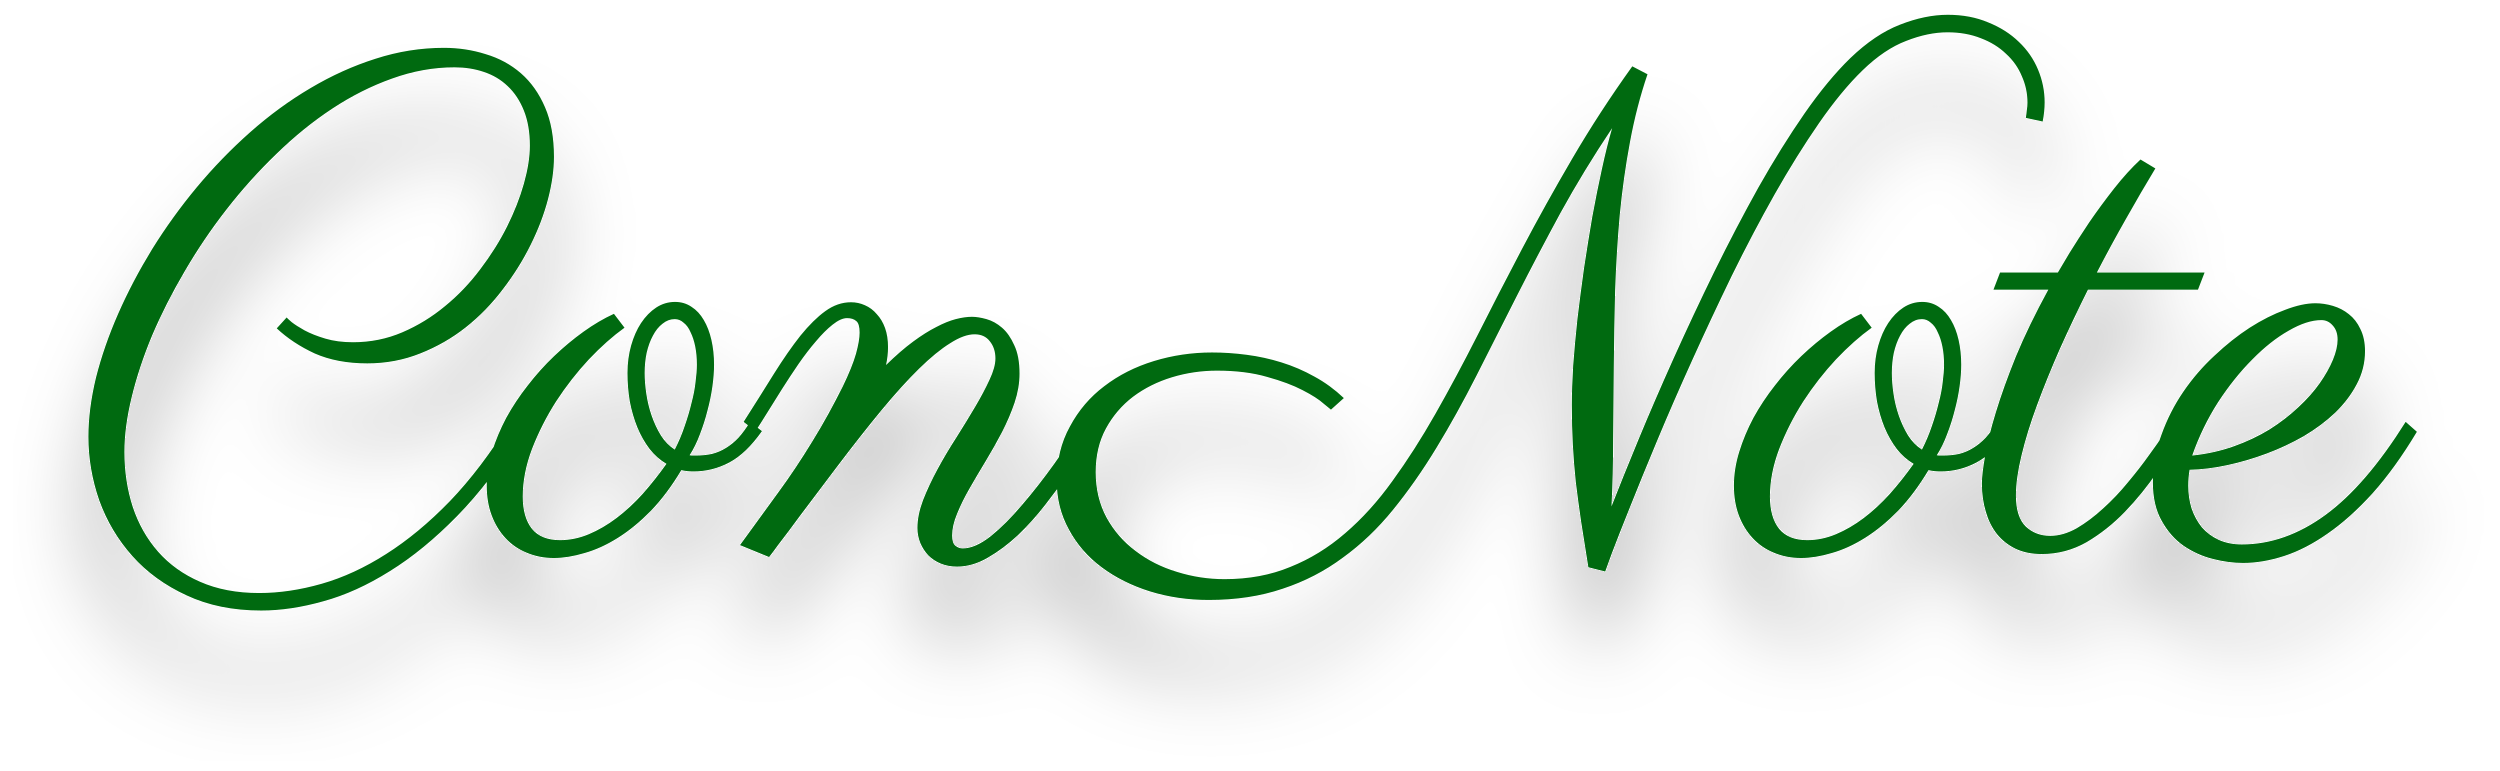
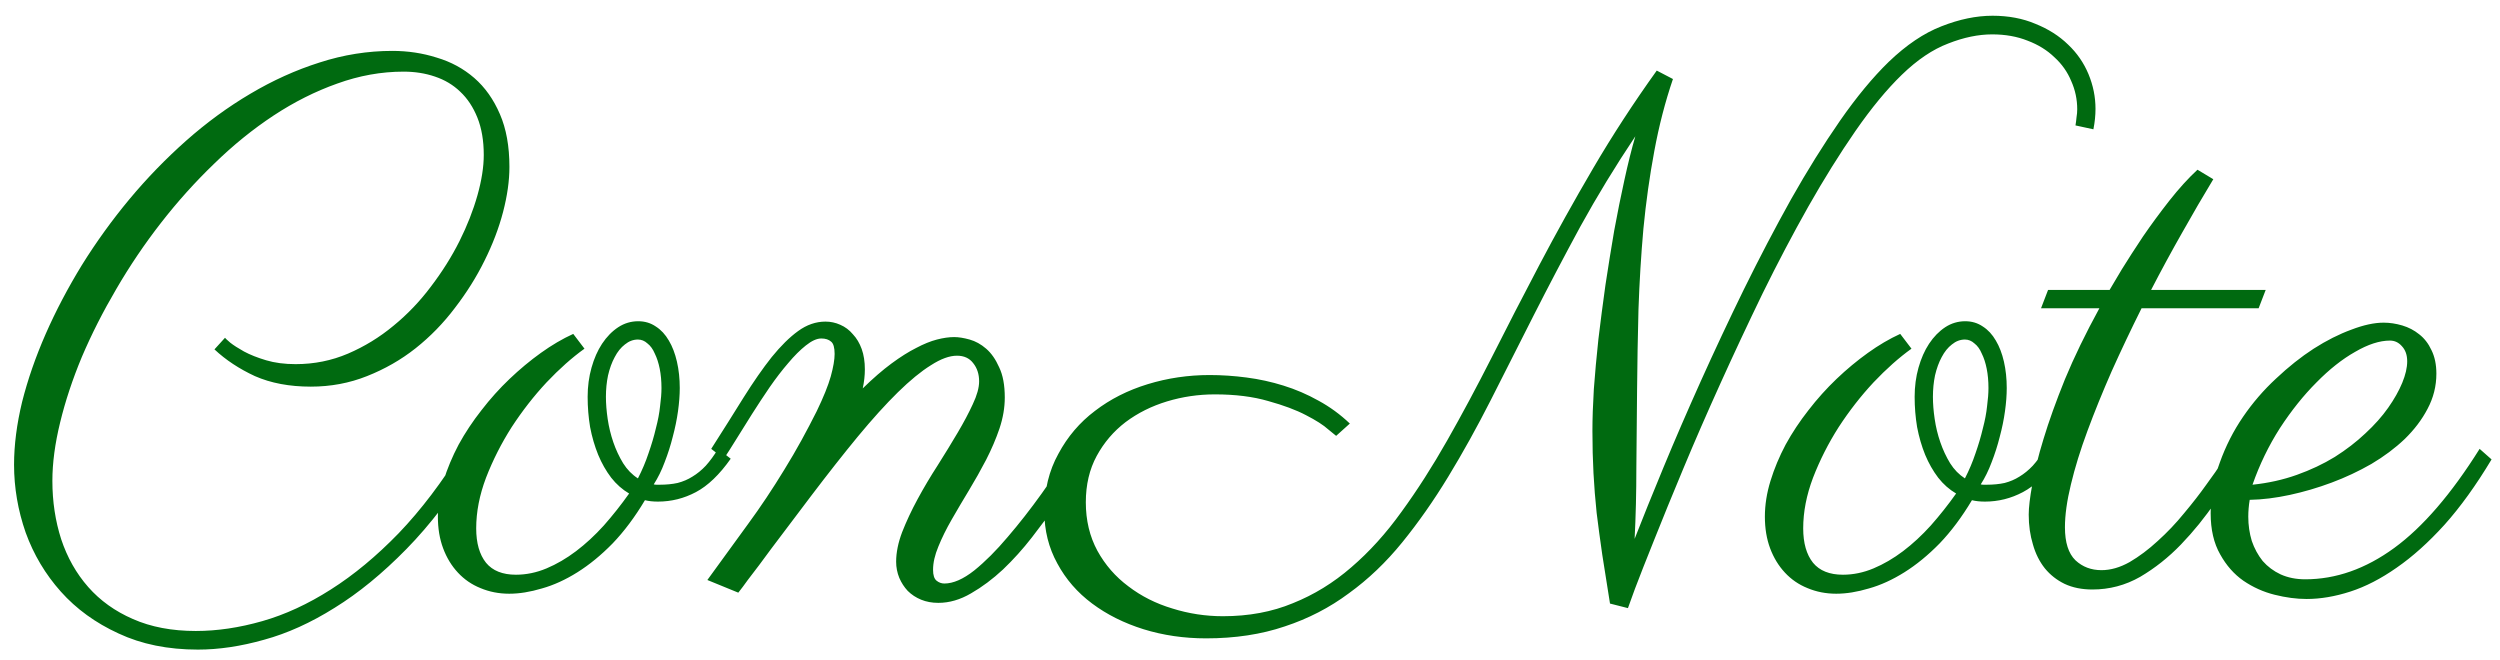
- <svg xmlns="http://www.w3.org/2000/svg" width="133" height="41" viewBox="0 0 133 41" fill="none">
-   <g filter="url(#filter0_d_10_198)">
-     <path d="M15.25 16.889C15.262 16.912 15.35 16.994 15.514 17.135C15.678 17.264 15.906 17.41 16.199 17.574C16.504 17.738 16.873 17.885 17.307 18.014C17.74 18.143 18.232 18.207 18.783 18.207C19.709 18.207 20.582 18.031 21.402 17.68C22.223 17.328 22.979 16.865 23.67 16.291C24.373 15.717 25 15.06 25.551 14.322C26.113 13.584 26.588 12.828 26.975 12.055C27.361 11.281 27.66 10.52 27.871 9.77C28.082 9.02 28.188 8.346 28.188 7.748C28.188 7.033 28.082 6.412 27.871 5.885C27.66 5.357 27.373 4.924 27.01 4.584C26.658 4.244 26.236 3.992 25.744 3.828C25.264 3.664 24.742 3.582 24.18 3.582C23.066 3.582 21.959 3.781 20.857 4.18C19.768 4.566 18.707 5.1 17.676 5.779C16.645 6.459 15.654 7.262 14.705 8.188C13.756 9.102 12.871 10.086 12.051 11.141C11.23 12.195 10.486 13.297 9.818 14.445C9.15 15.582 8.576 16.713 8.096 17.838C7.627 18.963 7.264 20.059 7.006 21.125C6.748 22.18 6.619 23.152 6.619 24.043C6.619 25.074 6.766 26.047 7.059 26.961C7.363 27.875 7.814 28.672 8.412 29.352C9.01 30.031 9.754 30.564 10.645 30.951C11.547 31.35 12.596 31.549 13.791 31.549C14.857 31.549 15.965 31.385 17.113 31.057C18.262 30.729 19.404 30.201 20.541 29.475C21.689 28.748 22.82 27.811 23.934 26.662C25.047 25.502 26.113 24.096 27.133 22.443L27.766 22.936C26.664 24.729 25.516 26.234 24.32 27.453C23.125 28.672 21.93 29.65 20.734 30.389C19.539 31.139 18.361 31.672 17.201 31.988C16.041 32.316 14.94 32.48 13.896 32.48C12.396 32.48 11.072 32.211 9.924 31.672C8.775 31.145 7.814 30.447 7.041 29.58C6.268 28.713 5.682 27.729 5.283 26.627C4.896 25.514 4.703 24.383 4.703 23.234C4.703 22.25 4.838 21.201 5.107 20.088C5.389 18.975 5.781 17.844 6.285 16.695C6.789 15.547 7.393 14.398 8.096 13.25C8.811 12.102 9.602 11.006 10.469 9.963C11.348 8.908 12.297 7.93 13.316 7.027C14.336 6.125 15.402 5.346 16.516 4.689C17.641 4.021 18.795 3.5 19.979 3.125C21.174 2.738 22.387 2.545 23.617 2.545C24.391 2.545 25.129 2.656 25.832 2.879C26.547 3.09 27.174 3.43 27.713 3.898C28.252 4.367 28.68 4.971 28.996 5.709C29.312 6.436 29.471 7.314 29.471 8.346C29.471 9.037 29.365 9.787 29.154 10.596C28.943 11.404 28.633 12.219 28.223 13.039C27.824 13.848 27.332 14.633 26.746 15.395C26.172 16.156 25.516 16.83 24.777 17.416C24.051 17.99 23.242 18.453 22.352 18.805C21.473 19.156 20.535 19.332 19.539 19.332C18.473 19.332 17.541 19.156 16.744 18.805C15.959 18.441 15.285 17.996 14.723 17.469L15.25 16.889ZM36.687 24.219C36.734 24.23 36.781 24.236 36.828 24.236C36.874 24.236 36.927 24.236 36.986 24.236C37.314 24.236 37.613 24.207 37.882 24.148C38.152 24.078 38.398 23.973 38.62 23.832C38.855 23.691 39.078 23.51 39.288 23.287C39.499 23.053 39.705 22.771 39.904 22.443L40.536 22.936C39.974 23.732 39.394 24.289 38.796 24.605C38.199 24.922 37.566 25.08 36.898 25.08C36.652 25.08 36.435 25.057 36.247 25.01C35.743 25.854 35.205 26.574 34.63 27.172C34.056 27.758 33.47 28.238 32.872 28.613C32.275 28.988 31.683 29.258 31.097 29.422C30.511 29.598 29.966 29.686 29.462 29.686C28.947 29.686 28.466 29.592 28.021 29.404C27.587 29.229 27.212 28.971 26.896 28.631C26.579 28.291 26.333 27.887 26.158 27.418C25.982 26.949 25.894 26.422 25.894 25.836C25.894 25.25 25.988 24.652 26.175 24.043C26.363 23.434 26.615 22.83 26.931 22.232C27.259 21.635 27.64 21.061 28.074 20.51C28.507 19.947 28.976 19.426 29.48 18.945C29.984 18.465 30.505 18.031 31.044 17.645C31.583 17.258 32.122 16.941 32.661 16.695L33.224 17.434C32.603 17.879 31.97 18.441 31.326 19.121C30.693 19.801 30.113 20.545 29.585 21.354C29.07 22.162 28.642 23.006 28.302 23.885C27.974 24.752 27.81 25.596 27.81 26.416C27.81 27.154 27.974 27.729 28.302 28.139C28.63 28.537 29.128 28.736 29.796 28.736C30.312 28.736 30.822 28.631 31.326 28.42C31.829 28.209 32.322 27.922 32.802 27.559C33.283 27.195 33.745 26.768 34.191 26.275C34.636 25.771 35.058 25.238 35.456 24.676C35.117 24.477 34.818 24.213 34.56 23.885C34.302 23.545 34.085 23.164 33.91 22.742C33.734 22.309 33.599 21.846 33.505 21.354C33.423 20.861 33.382 20.357 33.382 19.842C33.382 19.326 33.447 18.84 33.575 18.383C33.705 17.926 33.88 17.527 34.103 17.188C34.337 16.836 34.607 16.561 34.911 16.361C35.216 16.162 35.55 16.062 35.913 16.062C36.242 16.062 36.535 16.15 36.792 16.326C37.05 16.49 37.267 16.725 37.443 17.029C37.618 17.322 37.753 17.674 37.847 18.084C37.941 18.494 37.988 18.934 37.988 19.402C37.988 19.754 37.958 20.141 37.9 20.562C37.841 20.984 37.753 21.412 37.636 21.846C37.531 22.268 37.396 22.689 37.232 23.111C37.08 23.521 36.898 23.891 36.687 24.219ZM34.296 19.842C34.296 20.182 34.325 20.551 34.384 20.949C34.443 21.348 34.536 21.734 34.665 22.109C34.794 22.484 34.958 22.836 35.158 23.164C35.357 23.48 35.603 23.732 35.896 23.92C36.107 23.51 36.283 23.094 36.423 22.672C36.575 22.238 36.699 21.822 36.792 21.424C36.898 21.025 36.968 20.656 37.003 20.316C37.05 19.965 37.074 19.66 37.074 19.402C37.074 19.051 37.044 18.729 36.986 18.436C36.927 18.143 36.845 17.891 36.74 17.68C36.646 17.457 36.523 17.287 36.37 17.17C36.23 17.041 36.072 16.977 35.896 16.977C35.661 16.977 35.445 17.059 35.245 17.223C35.046 17.375 34.876 17.586 34.736 17.855C34.595 18.113 34.484 18.418 34.402 18.77C34.331 19.109 34.296 19.467 34.296 19.842ZM54.239 19.877C54.239 20.381 54.151 20.896 53.975 21.424C53.8 21.939 53.577 22.461 53.307 22.988C53.038 23.504 52.751 24.014 52.446 24.518C52.141 25.021 51.854 25.508 51.585 25.977C51.315 26.445 51.093 26.896 50.917 27.33C50.741 27.752 50.653 28.139 50.653 28.49C50.653 28.76 50.712 28.941 50.829 29.035C50.946 29.129 51.075 29.176 51.215 29.176C51.661 29.176 52.159 28.959 52.71 28.525C53.261 28.08 53.817 27.523 54.38 26.855C54.954 26.188 55.522 25.461 56.085 24.676C56.647 23.891 57.157 23.146 57.614 22.443L58.247 22.936C58.153 23.076 57.983 23.357 57.737 23.779C57.491 24.189 57.186 24.664 56.823 25.203C56.46 25.73 56.05 26.287 55.593 26.873C55.147 27.447 54.667 27.98 54.151 28.473C53.636 28.953 53.102 29.352 52.551 29.668C52.012 29.984 51.468 30.143 50.917 30.143C50.6 30.143 50.313 30.09 50.055 29.984C49.798 29.879 49.575 29.732 49.387 29.545C49.212 29.357 49.071 29.141 48.965 28.895C48.86 28.637 48.807 28.367 48.807 28.086C48.807 27.629 48.907 27.137 49.106 26.609C49.317 26.07 49.575 25.52 49.88 24.957C50.184 24.395 50.518 23.832 50.882 23.27C51.245 22.695 51.579 22.15 51.883 21.635C52.188 21.119 52.44 20.645 52.639 20.211C52.85 19.766 52.956 19.385 52.956 19.068C52.956 18.705 52.856 18.4 52.657 18.154C52.469 17.908 52.2 17.785 51.848 17.785C51.473 17.785 51.04 17.943 50.548 18.26C50.055 18.564 49.505 19.016 48.895 19.613C48.286 20.211 47.618 20.949 46.891 21.828C46.176 22.695 45.397 23.686 44.553 24.799C44.073 25.443 43.604 26.064 43.147 26.662C42.948 26.92 42.749 27.184 42.55 27.453C42.35 27.723 42.151 27.992 41.952 28.262C41.753 28.52 41.565 28.766 41.389 29C41.214 29.246 41.055 29.457 40.915 29.633L39.368 29L41.425 26.17C41.718 25.771 42.016 25.344 42.321 24.887C42.626 24.43 42.925 23.961 43.218 23.48C43.522 22.988 43.809 22.496 44.079 22.004C44.348 21.512 44.6 21.031 44.835 20.562C45.175 19.859 45.409 19.279 45.538 18.822C45.667 18.354 45.731 17.979 45.731 17.697C45.731 17.381 45.673 17.176 45.555 17.082C45.438 16.977 45.274 16.924 45.063 16.924C44.84 16.924 44.583 17.041 44.29 17.275C44.008 17.498 43.715 17.791 43.411 18.154C43.106 18.506 42.796 18.91 42.479 19.367C42.175 19.812 41.882 20.258 41.6 20.703C41.319 21.148 41.055 21.57 40.809 21.969C40.563 22.367 40.358 22.689 40.194 22.936L39.561 22.443C40.159 21.506 40.698 20.65 41.178 19.877C41.671 19.092 42.139 18.418 42.585 17.855C43.042 17.293 43.481 16.859 43.903 16.555C44.337 16.238 44.794 16.08 45.274 16.08C45.532 16.08 45.778 16.133 46.012 16.238C46.258 16.344 46.469 16.502 46.645 16.713C46.833 16.912 46.979 17.158 47.085 17.451C47.19 17.744 47.243 18.084 47.243 18.471C47.243 18.775 47.208 19.092 47.137 19.42C47.653 18.916 48.133 18.5 48.579 18.172C49.024 17.844 49.434 17.586 49.809 17.398C50.184 17.199 50.53 17.059 50.846 16.977C51.163 16.895 51.45 16.854 51.708 16.854C51.93 16.854 52.188 16.895 52.481 16.977C52.774 17.059 53.05 17.211 53.307 17.434C53.565 17.656 53.782 17.967 53.958 18.365C54.145 18.752 54.239 19.256 54.239 19.877ZM107.774 6.271C107.797 6.131 107.815 5.996 107.826 5.867C107.85 5.727 107.861 5.592 107.861 5.463C107.861 4.971 107.762 4.502 107.563 4.057C107.375 3.6 107.094 3.201 106.719 2.861C106.356 2.51 105.91 2.234 105.383 2.035C104.856 1.824 104.264 1.719 103.607 1.719C102.916 1.719 102.184 1.871 101.41 2.176C100.637 2.469 99.863 2.99 99.09 3.74C98.34 4.467 97.567 5.404 96.77 6.553C95.984 7.689 95.199 8.949 94.414 10.332C93.641 11.703 92.879 13.15 92.129 14.674C91.391 16.197 90.688 17.697 90.02 19.174C89.352 20.65 88.736 22.062 88.174 23.41C87.611 24.758 87.125 25.947 86.715 26.979C86.305 27.998 85.983 28.818 85.748 29.439C85.525 30.061 85.408 30.383 85.397 30.406L84.5 30.178C84.359 29.275 84.231 28.461 84.113 27.734C84.008 27.008 83.914 26.311 83.832 25.643C83.762 24.975 83.709 24.312 83.674 23.656C83.639 23 83.621 22.297 83.621 21.547C83.621 20.938 83.645 20.24 83.692 19.455C83.75 18.67 83.826 17.838 83.92 16.959C84.025 16.08 84.143 15.178 84.272 14.252C84.412 13.326 84.559 12.418 84.711 11.527C84.875 10.637 85.045 9.793 85.221 8.996C85.397 8.188 85.578 7.461 85.766 6.816C84.77 8.305 83.856 9.805 83.023 11.316C82.203 12.828 81.424 14.31 80.686 15.764C79.947 17.217 79.233 18.629 78.541 20C77.85 21.359 77.141 22.637 76.414 23.832C75.688 25.027 74.92 26.123 74.111 27.119C73.303 28.115 72.412 28.965 71.439 29.668C70.479 30.383 69.412 30.934 68.24 31.32C67.068 31.719 65.756 31.918 64.303 31.918C63.201 31.918 62.158 31.766 61.174 31.461C60.201 31.156 59.346 30.729 58.608 30.178C57.869 29.627 57.289 28.959 56.867 28.174C56.434 27.389 56.217 26.521 56.217 25.572C56.217 24.494 56.451 23.533 56.92 22.689C57.377 21.834 57.986 21.119 58.748 20.545C59.51 19.959 60.389 19.514 61.385 19.209C62.381 18.904 63.412 18.752 64.479 18.752C65.088 18.752 65.703 18.793 66.324 18.875C66.957 18.957 67.572 19.092 68.17 19.279C68.779 19.467 69.365 19.719 69.928 20.035C70.49 20.34 71.012 20.721 71.492 21.178L70.807 21.793C70.807 21.793 70.678 21.688 70.42 21.477C70.174 21.254 69.799 21.014 69.295 20.756C68.803 20.498 68.176 20.264 67.414 20.053C66.652 19.83 65.762 19.719 64.742 19.719C63.922 19.719 63.125 19.836 62.352 20.07C61.578 20.305 60.887 20.65 60.277 21.107C59.68 21.564 59.199 22.127 58.836 22.795C58.473 23.463 58.291 24.236 58.291 25.115C58.291 26.018 58.484 26.826 58.871 27.541C59.258 28.244 59.773 28.836 60.418 29.316C61.063 29.809 61.795 30.178 62.615 30.424C63.436 30.682 64.279 30.811 65.147 30.811C66.436 30.811 67.602 30.594 68.645 30.16C69.699 29.738 70.672 29.141 71.563 28.367C72.465 27.594 73.303 26.668 74.076 25.59C74.861 24.512 75.623 23.322 76.361 22.021C77.1 20.721 77.844 19.332 78.594 17.855C79.344 16.367 80.135 14.832 80.967 13.25C81.799 11.668 82.695 10.057 83.656 8.416C84.617 6.775 85.678 5.146 86.838 3.529L87.647 3.951C87.26 5.088 86.949 6.289 86.715 7.555C86.481 8.809 86.299 10.104 86.17 11.44C86.053 12.764 85.971 14.105 85.924 15.465C85.889 16.824 85.865 18.166 85.854 19.49C85.842 20.814 85.83 22.109 85.818 23.375C85.818 24.629 85.789 25.818 85.731 26.943C86.129 25.924 86.609 24.734 87.172 23.375C87.734 22.016 88.356 20.58 89.035 19.068C89.715 17.557 90.436 16.021 91.197 14.463C91.971 12.893 92.756 11.393 93.553 9.963C94.361 8.533 95.176 7.227 95.996 6.043C96.828 4.848 97.643 3.863 98.439 3.09C99.318 2.246 100.197 1.654 101.076 1.314C101.967 0.963 102.816 0.787 103.625 0.787C104.422 0.787 105.137 0.922 105.77 1.191C106.414 1.449 106.959 1.795 107.404 2.229C107.85 2.65 108.19 3.143 108.424 3.705C108.658 4.268 108.775 4.848 108.775 5.445C108.775 5.773 108.74 6.113 108.67 6.465L107.774 6.271ZM103.037 24.219C103.083 24.23 103.13 24.236 103.177 24.236C103.224 24.236 103.277 24.236 103.335 24.236C103.664 24.236 103.962 24.207 104.232 24.148C104.501 24.078 104.747 23.973 104.97 23.832C105.205 23.691 105.427 23.51 105.638 23.287C105.849 23.053 106.054 22.771 106.253 22.443L106.886 22.936C106.324 23.732 105.744 24.289 105.146 24.605C104.548 24.922 103.915 25.08 103.247 25.08C103.001 25.08 102.785 25.057 102.597 25.01C102.093 25.854 101.554 26.574 100.98 27.172C100.406 27.758 99.82 28.238 99.222 28.613C98.624 28.988 98.033 29.258 97.447 29.422C96.861 29.598 96.316 29.686 95.812 29.686C95.296 29.686 94.816 29.592 94.371 29.404C93.937 29.229 93.562 28.971 93.246 28.631C92.929 28.291 92.683 27.887 92.507 27.418C92.332 26.949 92.244 26.422 92.244 25.836C92.244 25.25 92.337 24.652 92.525 24.043C92.712 23.434 92.964 22.83 93.281 22.232C93.609 21.635 93.99 21.061 94.423 20.51C94.857 19.947 95.326 19.426 95.829 18.945C96.333 18.465 96.855 18.031 97.394 17.645C97.933 17.258 98.472 16.941 99.011 16.695L99.574 17.434C98.953 17.879 98.32 18.441 97.675 19.121C97.042 19.801 96.462 20.545 95.935 21.354C95.419 22.162 94.992 23.006 94.652 23.885C94.324 24.752 94.16 25.596 94.16 26.416C94.16 27.154 94.324 27.729 94.652 28.139C94.98 28.537 95.478 28.736 96.146 28.736C96.662 28.736 97.171 28.631 97.675 28.42C98.179 28.209 98.671 27.922 99.152 27.559C99.632 27.195 100.095 26.768 100.54 26.275C100.986 25.771 101.408 25.238 101.806 24.676C101.466 24.477 101.167 24.213 100.91 23.885C100.652 23.545 100.435 23.164 100.259 22.742C100.083 22.309 99.949 21.846 99.855 21.354C99.773 20.861 99.732 20.357 99.732 19.842C99.732 19.326 99.796 18.84 99.925 18.383C100.054 17.926 100.23 17.527 100.453 17.188C100.687 16.836 100.956 16.561 101.261 16.361C101.566 16.162 101.9 16.062 102.263 16.062C102.591 16.062 102.884 16.15 103.142 16.326C103.4 16.49 103.617 16.725 103.792 17.029C103.968 17.322 104.103 17.674 104.197 18.084C104.29 18.494 104.337 18.934 104.337 19.402C104.337 19.754 104.308 20.141 104.249 20.562C104.191 20.984 104.103 21.412 103.986 21.846C103.88 22.268 103.746 22.689 103.581 23.111C103.429 23.521 103.247 23.891 103.037 24.219ZM100.646 19.842C100.646 20.182 100.675 20.551 100.734 20.949C100.792 21.348 100.886 21.734 101.015 22.109C101.144 22.484 101.308 22.836 101.507 23.164C101.706 23.48 101.953 23.732 102.246 23.92C102.456 23.51 102.632 23.094 102.773 22.672C102.925 22.238 103.048 21.822 103.142 21.424C103.247 21.025 103.318 20.656 103.353 20.316C103.4 19.965 103.423 19.66 103.423 19.402C103.423 19.051 103.394 18.729 103.335 18.436C103.277 18.143 103.195 17.891 103.089 17.68C102.996 17.457 102.872 17.287 102.72 17.17C102.58 17.041 102.421 16.977 102.246 16.977C102.011 16.977 101.794 17.059 101.595 17.223C101.396 17.375 101.226 17.586 101.085 17.855C100.945 18.113 100.833 18.418 100.751 18.77C100.681 19.109 100.646 19.467 100.646 19.842ZM109.479 14.498C109.596 14.299 109.802 13.953 110.095 13.461C110.399 12.969 110.751 12.424 111.149 11.826C111.559 11.229 111.999 10.631 112.468 10.033C112.948 9.424 113.417 8.908 113.874 8.486L114.665 8.961C114.161 9.793 113.645 10.678 113.118 11.615C112.591 12.541 112.069 13.502 111.554 14.498H117.284L116.932 15.412H111.079C110.552 16.467 110.054 17.516 109.585 18.559C109.128 19.602 108.723 20.598 108.372 21.547C108.02 22.496 107.745 23.387 107.546 24.219C107.346 25.039 107.247 25.754 107.247 26.363C107.247 27.125 107.423 27.676 107.774 28.016C108.126 28.344 108.559 28.508 109.075 28.508C109.532 28.508 110.001 28.373 110.481 28.104C110.962 27.822 111.43 27.471 111.887 27.049C112.356 26.627 112.796 26.164 113.206 25.66C113.628 25.156 113.997 24.682 114.313 24.236C114.641 23.791 114.911 23.404 115.122 23.076C115.333 22.736 115.462 22.525 115.509 22.443L116.159 22.936C115.749 23.615 115.286 24.336 114.77 25.098C114.255 25.859 113.68 26.568 113.048 27.225C112.427 27.869 111.747 28.408 111.009 28.842C110.27 29.264 109.473 29.475 108.618 29.475C108.091 29.475 107.628 29.381 107.229 29.193C106.843 29.006 106.514 28.748 106.245 28.42C105.975 28.08 105.776 27.682 105.647 27.225C105.507 26.768 105.436 26.27 105.436 25.73C105.436 25.379 105.495 24.881 105.612 24.236C105.718 23.592 105.905 22.83 106.175 21.951C106.444 21.061 106.802 20.064 107.247 18.963C107.704 17.861 108.278 16.678 108.97 15.412H106.052L106.403 14.498H109.479ZM116.485 24.992C116.461 25.133 116.444 25.273 116.432 25.414C116.42 25.555 116.414 25.695 116.414 25.836C116.414 26.258 116.473 26.662 116.59 27.049C116.719 27.424 116.901 27.758 117.135 28.051C117.381 28.332 117.68 28.555 118.031 28.719C118.395 28.883 118.805 28.965 119.262 28.965C120.797 28.965 122.279 28.443 123.709 27.4C125.139 26.357 126.563 24.705 127.981 22.443L128.578 22.971C127.805 24.26 127.02 25.35 126.223 26.24C125.426 27.119 124.629 27.834 123.832 28.385C123.047 28.936 122.274 29.334 121.512 29.58C120.75 29.826 120.024 29.949 119.332 29.949C118.828 29.949 118.295 29.879 117.733 29.738C117.17 29.598 116.649 29.363 116.168 29.035C115.699 28.707 115.313 28.268 115.008 27.717C114.692 27.166 114.533 26.48 114.533 25.66C114.533 24.781 114.686 23.938 114.99 23.129C115.283 22.309 115.67 21.547 116.151 20.844C116.631 20.141 117.182 19.502 117.803 18.928C118.424 18.342 119.051 17.844 119.684 17.434C120.328 17.023 120.955 16.707 121.565 16.484C122.174 16.25 122.713 16.133 123.182 16.133C123.486 16.133 123.797 16.18 124.113 16.273C124.43 16.367 124.711 16.514 124.957 16.713C125.215 16.912 125.42 17.176 125.572 17.504C125.736 17.832 125.819 18.225 125.819 18.682C125.819 19.303 125.672 19.889 125.379 20.439C125.098 20.979 124.717 21.482 124.236 21.951C123.756 22.408 123.199 22.824 122.567 23.199C121.934 23.562 121.272 23.873 120.58 24.131C119.889 24.389 119.192 24.594 118.488 24.746C117.785 24.898 117.117 24.98 116.485 24.992ZM116.625 24.236C117.41 24.154 118.149 23.99 118.84 23.744C119.531 23.498 120.164 23.199 120.738 22.848C121.313 22.484 121.822 22.092 122.268 21.67C122.725 21.248 123.106 20.82 123.41 20.387C123.715 19.953 123.949 19.537 124.113 19.139C124.277 18.74 124.36 18.383 124.36 18.066C124.36 17.75 124.272 17.498 124.096 17.311C123.932 17.123 123.733 17.029 123.498 17.029C122.983 17.029 122.402 17.217 121.758 17.592C121.113 17.955 120.469 18.465 119.824 19.121C119.18 19.766 118.57 20.527 117.996 21.406C117.434 22.285 116.977 23.229 116.625 24.236Z" fill="#006A10" />
-   </g>
-   <defs>
-     <filter id="filter0_d_10_198" x="0.703" y="0.787" width="131.875" height="39.693" filterUnits="userSpaceOnUse" color-interpolation-filters="sRGB">
-       <feFlood flood-opacity="0" result="BackgroundImageFix" />
-       <feColorMatrix in="SourceAlpha" type="matrix" values="0 0 0 0 0 0 0 0 0 0 0 0 0 0 0 0 0 0 127 0" result="hardAlpha" />
-       <feOffset dy="4" />
-       <feGaussianBlur stdDeviation="2" />
-       <feComposite in2="hardAlpha" operator="out" />
-       <feColorMatrix type="matrix" values="0 0 0 0 0 0 0 0 0 0 0 0 0 0 0 0 0 0 0.3 0" />
-       <feBlend mode="normal" in2="BackgroundImageFix" result="effect1_dropShadow_10_198" />
-       <feBlend mode="normal" in="SourceGraphic" in2="effect1_dropShadow_10_198" result="shape" />
-     </filter>
-   </defs>
+ <svg xmlns="http://www.w3.org/2000/svg" width="125" height="33" viewBox="0 0 125 33" fill="none">
+   <path d="M11.25 16.889C11.262 16.912 11.35 16.994 11.514 17.135C11.678 17.264 11.906 17.41 12.199 17.574C12.504 17.738 12.873 17.885 13.307 18.014C13.74 18.143 14.232 18.207 14.783 18.207C15.709 18.207 16.582 18.031 17.402 17.68C18.223 17.328 18.979 16.865 19.67 16.291C20.373 15.717 21 15.06 21.551 14.322C22.113 13.584 22.588 12.828 22.975 12.055C23.361 11.281 23.66 10.52 23.871 9.77C24.082 9.02 24.188 8.346 24.188 7.748C24.188 7.033 24.082 6.412 23.871 5.885C23.66 5.357 23.373 4.924 23.01 4.584C22.658 4.244 22.236 3.992 21.744 3.828C21.264 3.664 20.742 3.582 20.18 3.582C19.066 3.582 17.959 3.781 16.857 4.18C15.768 4.566 14.707 5.1 13.676 5.779C12.645 6.459 11.654 7.262 10.705 8.188C9.756 9.102 8.871 10.086 8.051 11.141C7.23 12.195 6.486 13.297 5.818 14.445C5.15 15.582 4.576 16.713 4.096 17.838C3.627 18.963 3.264 20.059 3.006 21.125C2.748 22.18 2.619 23.152 2.619 24.043C2.619 25.074 2.766 26.047 3.059 26.961C3.363 27.875 3.814 28.672 4.412 29.352C5.01 30.031 5.754 30.564 6.645 30.951C7.547 31.35 8.596 31.549 9.791 31.549C10.857 31.549 11.965 31.385 13.113 31.057C14.262 30.729 15.404 30.201 16.541 29.475C17.689 28.748 18.82 27.811 19.934 26.662C21.047 25.502 22.113 24.096 23.133 22.443L23.766 22.936C22.664 24.729 21.516 26.234 20.32 27.453C19.125 28.672 17.93 29.65 16.734 30.389C15.539 31.139 14.361 31.672 13.201 31.988C12.041 32.316 10.94 32.48 9.896 32.48C8.396 32.48 7.072 32.211 5.924 31.672C4.775 31.145 3.814 30.447 3.041 29.58C2.268 28.713 1.682 27.729 1.283 26.627C0.896 25.514 0.703 24.383 0.703 23.234C0.703 22.25 0.838 21.201 1.107 20.088C1.389 18.975 1.781 17.844 2.285 16.695C2.789 15.547 3.393 14.398 4.096 13.25C4.811 12.102 5.602 11.006 6.469 9.963C7.348 8.908 8.297 7.93 9.316 7.027C10.336 6.125 11.402 5.346 12.516 4.689C13.641 4.021 14.795 3.5 15.979 3.125C17.174 2.738 18.387 2.545 19.617 2.545C20.391 2.545 21.129 2.656 21.832 2.879C22.547 3.09 23.174 3.43 23.713 3.898C24.252 4.367 24.68 4.971 24.996 5.709C25.312 6.436 25.471 7.314 25.471 8.346C25.471 9.037 25.365 9.787 25.154 10.596C24.943 11.404 24.633 12.219 24.223 13.039C23.824 13.848 23.332 14.633 22.746 15.395C22.172 16.156 21.516 16.83 20.777 17.416C20.051 17.99 19.242 18.453 18.352 18.805C17.473 19.156 16.535 19.332 15.539 19.332C14.473 19.332 13.541 19.156 12.744 18.805C11.959 18.441 11.285 17.996 10.723 17.469L11.25 16.889ZM32.687 24.219C32.734 24.23 32.781 24.236 32.828 24.236C32.874 24.236 32.927 24.236 32.986 24.236C33.314 24.236 33.613 24.207 33.882 24.148C34.152 24.078 34.398 23.973 34.62 23.832C34.855 23.691 35.078 23.51 35.288 23.287C35.499 23.053 35.705 22.771 35.904 22.443L36.536 22.936C35.974 23.732 35.394 24.289 34.796 24.605C34.199 24.922 33.566 25.08 32.898 25.08C32.652 25.08 32.435 25.057 32.247 25.01C31.744 25.854 31.204 26.574 30.63 27.172C30.056 27.758 29.47 28.238 28.872 28.613C28.275 28.988 27.683 29.258 27.097 29.422C26.511 29.598 25.966 29.686 25.462 29.686C24.947 29.686 24.466 29.592 24.021 29.404C23.587 29.229 23.212 28.971 22.896 28.631C22.579 28.291 22.333 27.887 22.158 27.418C21.982 26.949 21.894 26.422 21.894 25.836C21.894 25.25 21.988 24.652 22.175 24.043C22.363 23.434 22.615 22.83 22.931 22.232C23.259 21.635 23.64 21.061 24.074 20.51C24.507 19.947 24.976 19.426 25.48 18.945C25.984 18.465 26.505 18.031 27.044 17.645C27.583 17.258 28.122 16.941 28.662 16.695L29.224 17.434C28.603 17.879 27.97 18.441 27.326 19.121C26.693 19.801 26.113 20.545 25.585 21.354C25.07 22.162 24.642 23.006 24.302 23.885C23.974 24.752 23.81 25.596 23.81 26.416C23.81 27.154 23.974 27.729 24.302 28.139C24.63 28.537 25.128 28.736 25.796 28.736C26.312 28.736 26.822 28.631 27.326 28.42C27.829 28.209 28.322 27.922 28.802 27.559C29.283 27.195 29.745 26.768 30.191 26.275C30.636 25.771 31.058 25.238 31.456 24.676C31.117 24.477 30.818 24.213 30.56 23.885C30.302 23.545 30.085 23.164 29.91 22.742C29.734 22.309 29.599 21.846 29.505 21.354C29.423 20.861 29.382 20.357 29.382 19.842C29.382 19.326 29.447 18.84 29.576 18.383C29.704 17.926 29.88 17.527 30.103 17.188C30.337 16.836 30.607 16.561 30.912 16.361C31.216 16.162 31.55 16.062 31.913 16.062C32.242 16.062 32.535 16.15 32.792 16.326C33.05 16.49 33.267 16.725 33.443 17.029C33.618 17.322 33.753 17.674 33.847 18.084C33.941 18.494 33.988 18.934 33.988 19.402C33.988 19.754 33.958 20.141 33.9 20.562C33.841 20.984 33.753 21.412 33.636 21.846C33.531 22.268 33.396 22.689 33.232 23.111C33.08 23.521 32.898 23.891 32.687 24.219ZM30.296 19.842C30.296 20.182 30.326 20.551 30.384 20.949C30.443 21.348 30.537 21.734 30.665 22.109C30.794 22.484 30.958 22.836 31.158 23.164C31.357 23.48 31.603 23.732 31.896 23.92C32.107 23.51 32.283 23.094 32.423 22.672C32.575 22.238 32.699 21.822 32.792 21.424C32.898 21.025 32.968 20.656 33.003 20.316C33.05 19.965 33.074 19.66 33.074 19.402C33.074 19.051 33.044 18.729 32.986 18.436C32.927 18.143 32.845 17.891 32.74 17.68C32.646 17.457 32.523 17.287 32.37 17.17C32.23 17.041 32.072 16.977 31.896 16.977C31.662 16.977 31.445 17.059 31.245 17.223C31.046 17.375 30.876 17.586 30.736 17.855C30.595 18.113 30.484 18.418 30.402 18.77C30.331 19.109 30.296 19.467 30.296 19.842ZM50.239 19.877C50.239 20.381 50.151 20.896 49.975 21.424C49.8 21.939 49.577 22.461 49.307 22.988C49.038 23.504 48.751 24.014 48.446 24.518C48.141 25.021 47.854 25.508 47.585 25.977C47.315 26.445 47.093 26.896 46.917 27.33C46.741 27.752 46.653 28.139 46.653 28.49C46.653 28.76 46.712 28.941 46.829 29.035C46.946 29.129 47.075 29.176 47.215 29.176C47.661 29.176 48.159 28.959 48.71 28.525C49.261 28.08 49.817 27.523 50.38 26.855C50.954 26.188 51.522 25.461 52.085 24.676C52.647 23.891 53.157 23.146 53.614 22.443L54.247 22.936C54.153 23.076 53.983 23.357 53.737 23.779C53.491 24.189 53.186 24.664 52.823 25.203C52.46 25.73 52.05 26.287 51.593 26.873C51.147 27.447 50.667 27.98 50.151 28.473C49.636 28.953 49.102 29.352 48.551 29.668C48.012 29.984 47.468 30.143 46.917 30.143C46.6 30.143 46.313 30.09 46.055 29.984C45.798 29.879 45.575 29.732 45.387 29.545C45.212 29.357 45.071 29.141 44.965 28.895C44.86 28.637 44.807 28.367 44.807 28.086C44.807 27.629 44.907 27.137 45.106 26.609C45.317 26.07 45.575 25.52 45.88 24.957C46.184 24.395 46.518 23.832 46.882 23.27C47.245 22.695 47.579 22.15 47.883 21.635C48.188 21.119 48.44 20.645 48.639 20.211C48.85 19.766 48.956 19.385 48.956 19.068C48.956 18.705 48.856 18.4 48.657 18.154C48.469 17.908 48.2 17.785 47.848 17.785C47.473 17.785 47.04 17.943 46.548 18.26C46.055 18.564 45.505 19.016 44.895 19.613C44.286 20.211 43.618 20.949 42.891 21.828C42.176 22.695 41.397 23.686 40.553 24.799C40.073 25.443 39.604 26.064 39.147 26.662C38.948 26.92 38.749 27.184 38.55 27.453C38.35 27.723 38.151 27.992 37.952 28.262C37.753 28.52 37.565 28.766 37.389 29C37.214 29.246 37.055 29.457 36.915 29.633L35.368 29L37.425 26.17C37.718 25.771 38.016 25.344 38.321 24.887C38.626 24.43 38.925 23.961 39.218 23.48C39.522 22.988 39.809 22.496 40.079 22.004C40.348 21.512 40.6 21.031 40.835 20.562C41.175 19.859 41.409 19.279 41.538 18.822C41.667 18.354 41.731 17.979 41.731 17.697C41.731 17.381 41.673 17.176 41.555 17.082C41.438 16.977 41.274 16.924 41.063 16.924C40.84 16.924 40.583 17.041 40.29 17.275C40.008 17.498 39.715 17.791 39.411 18.154C39.106 18.506 38.796 18.91 38.479 19.367C38.175 19.812 37.882 20.258 37.6 20.703C37.319 21.148 37.055 21.57 36.809 21.969C36.563 22.367 36.358 22.689 36.194 22.936L35.561 22.443C36.159 21.506 36.698 20.65 37.178 19.877C37.671 19.092 38.139 18.418 38.585 17.855C39.042 17.293 39.481 16.859 39.903 16.555C40.337 16.238 40.794 16.08 41.274 16.08C41.532 16.08 41.778 16.133 42.012 16.238C42.258 16.344 42.469 16.502 42.645 16.713C42.833 16.912 42.979 17.158 43.085 17.451C43.19 17.744 43.243 18.084 43.243 18.471C43.243 18.775 43.208 19.092 43.137 19.42C43.653 18.916 44.133 18.5 44.579 18.172C45.024 17.844 45.434 17.586 45.809 17.398C46.184 17.199 46.53 17.059 46.846 16.977C47.163 16.895 47.45 16.854 47.708 16.854C47.93 16.854 48.188 16.895 48.481 16.977C48.774 17.059 49.05 17.211 49.307 17.434C49.565 17.656 49.782 17.967 49.958 18.365C50.145 18.752 50.239 19.256 50.239 19.877ZM103.774 6.271C103.797 6.131 103.815 5.996 103.826 5.867C103.85 5.727 103.861 5.592 103.861 5.463C103.861 4.971 103.762 4.502 103.563 4.057C103.375 3.6 103.094 3.201 102.719 2.861C102.356 2.51 101.91 2.234 101.383 2.035C100.856 1.824 100.264 1.719 99.608 1.719C98.916 1.719 98.184 1.871 97.41 2.176C96.637 2.469 95.863 2.99 95.09 3.74C94.34 4.467 93.567 5.404 92.77 6.553C91.984 7.689 91.199 8.949 90.414 10.332C89.641 11.703 88.879 13.15 88.129 14.674C87.391 16.197 86.688 17.697 86.02 19.174C85.352 20.65 84.736 22.062 84.174 23.41C83.611 24.758 83.125 25.947 82.715 26.979C82.305 27.998 81.983 28.818 81.748 29.439C81.525 30.061 81.408 30.383 81.397 30.406L80.5 30.178C80.359 29.275 80.231 28.461 80.113 27.734C80.008 27.008 79.914 26.311 79.832 25.643C79.762 24.975 79.709 24.312 79.674 23.656C79.639 23 79.621 22.297 79.621 21.547C79.621 20.938 79.645 20.24 79.692 19.455C79.75 18.67 79.826 17.838 79.92 16.959C80.025 16.08 80.143 15.178 80.272 14.252C80.412 13.326 80.559 12.418 80.711 11.527C80.875 10.637 81.045 9.793 81.221 8.996C81.397 8.188 81.578 7.461 81.766 6.816C80.77 8.305 79.856 9.805 79.023 11.316C78.203 12.828 77.424 14.31 76.686 15.764C75.947 17.217 75.233 18.629 74.541 20C73.85 21.359 73.141 22.637 72.414 23.832C71.688 25.027 70.92 26.123 70.111 27.119C69.303 28.115 68.412 28.965 67.439 29.668C66.479 30.383 65.412 30.934 64.24 31.32C63.068 31.719 61.756 31.918 60.303 31.918C59.201 31.918 58.158 31.766 57.174 31.461C56.201 31.156 55.346 30.729 54.608 30.178C53.869 29.627 53.289 28.959 52.867 28.174C52.434 27.389 52.217 26.521 52.217 25.572C52.217 24.494 52.451 23.533 52.92 22.689C53.377 21.834 53.986 21.119 54.748 20.545C55.51 19.959 56.389 19.514 57.385 19.209C58.381 18.904 59.412 18.752 60.479 18.752C61.088 18.752 61.703 18.793 62.324 18.875C62.957 18.957 63.572 19.092 64.17 19.279C64.779 19.467 65.365 19.719 65.928 20.035C66.49 20.34 67.012 20.721 67.492 21.178L66.807 21.793C66.807 21.793 66.678 21.688 66.42 21.477C66.174 21.254 65.799 21.014 65.295 20.756C64.803 20.498 64.176 20.264 63.414 20.053C62.652 19.83 61.762 19.719 60.742 19.719C59.922 19.719 59.125 19.836 58.352 20.07C57.578 20.305 56.887 20.65 56.277 21.107C55.68 21.564 55.199 22.127 54.836 22.795C54.473 23.463 54.291 24.236 54.291 25.115C54.291 26.018 54.484 26.826 54.871 27.541C55.258 28.244 55.773 28.836 56.418 29.316C57.063 29.809 57.795 30.178 58.615 30.424C59.436 30.682 60.279 30.811 61.147 30.811C62.436 30.811 63.602 30.594 64.645 30.16C65.699 29.738 66.672 29.141 67.563 28.367C68.465 27.594 69.303 26.668 70.076 25.59C70.861 24.512 71.623 23.322 72.361 22.021C73.1 20.721 73.844 19.332 74.594 17.855C75.344 16.367 76.135 14.832 76.967 13.25C77.799 11.668 78.695 10.057 79.656 8.416C80.617 6.775 81.678 5.146 82.838 3.529L83.647 3.951C83.26 5.088 82.949 6.289 82.715 7.555C82.481 8.809 82.299 10.104 82.17 11.44C82.053 12.764 81.971 14.105 81.924 15.465C81.889 16.824 81.865 18.166 81.854 19.49C81.842 20.814 81.83 22.109 81.818 23.375C81.818 24.629 81.789 25.818 81.731 26.943C82.129 25.924 82.609 24.734 83.172 23.375C83.734 22.016 84.356 20.58 85.035 19.068C85.715 17.557 86.436 16.021 87.197 14.463C87.971 12.893 88.756 11.393 89.553 9.963C90.361 8.533 91.176 7.227 91.996 6.043C92.828 4.848 93.643 3.863 94.439 3.09C95.318 2.246 96.197 1.654 97.076 1.314C97.967 0.963 98.817 0.787 99.625 0.787C100.422 0.787 101.137 0.922 101.77 1.191C102.414 1.449 102.959 1.795 103.404 2.229C103.85 2.65 104.19 3.143 104.424 3.705C104.658 4.268 104.775 4.848 104.775 5.445C104.775 5.773 104.74 6.113 104.67 6.465L103.774 6.271ZM99.037 24.219C99.083 24.23 99.13 24.236 99.177 24.236C99.224 24.236 99.277 24.236 99.335 24.236C99.663 24.236 99.962 24.207 100.232 24.148C100.501 24.078 100.747 23.973 100.97 23.832C101.205 23.691 101.427 23.51 101.638 23.287C101.849 23.053 102.054 22.771 102.253 22.443L102.886 22.936C102.324 23.732 101.744 24.289 101.146 24.605C100.548 24.922 99.915 25.08 99.248 25.08C99.001 25.08 98.785 25.057 98.597 25.01C98.093 25.854 97.554 26.574 96.98 27.172C96.406 27.758 95.82 28.238 95.222 28.613C94.624 28.988 94.033 29.258 93.447 29.422C92.861 29.598 92.316 29.686 91.812 29.686C91.296 29.686 90.816 29.592 90.371 29.404C89.937 29.229 89.562 28.971 89.246 28.631C88.929 28.291 88.683 27.887 88.507 27.418C88.332 26.949 88.244 26.422 88.244 25.836C88.244 25.25 88.337 24.652 88.525 24.043C88.712 23.434 88.964 22.83 89.281 22.232C89.609 21.635 89.99 21.061 90.423 20.51C90.857 19.947 91.326 19.426 91.829 18.945C92.333 18.465 92.855 18.031 93.394 17.645C93.933 17.258 94.472 16.941 95.011 16.695L95.574 17.434C94.953 17.879 94.32 18.441 93.675 19.121C93.042 19.801 92.462 20.545 91.935 21.354C91.419 22.162 90.992 23.006 90.652 23.885C90.324 24.752 90.16 25.596 90.16 26.416C90.16 27.154 90.324 27.729 90.652 28.139C90.98 28.537 91.478 28.736 92.146 28.736C92.662 28.736 93.171 28.631 93.675 28.42C94.179 28.209 94.671 27.922 95.152 27.559C95.632 27.195 96.095 26.768 96.54 26.275C96.986 25.771 97.408 25.238 97.806 24.676C97.466 24.477 97.167 24.213 96.91 23.885C96.652 23.545 96.435 23.164 96.259 22.742C96.083 22.309 95.949 21.846 95.855 21.354C95.773 20.861 95.732 20.357 95.732 19.842C95.732 19.326 95.796 18.84 95.925 18.383C96.054 17.926 96.23 17.527 96.453 17.188C96.687 16.836 96.957 16.561 97.261 16.361C97.566 16.162 97.9 16.062 98.263 16.062C98.591 16.062 98.884 16.15 99.142 16.326C99.4 16.49 99.617 16.725 99.792 17.029C99.968 17.322 100.103 17.674 100.197 18.084C100.29 18.494 100.337 18.934 100.337 19.402C100.337 19.754 100.308 20.141 100.249 20.562C100.191 20.984 100.103 21.412 99.986 21.846C99.88 22.268 99.746 22.689 99.582 23.111C99.429 23.521 99.248 23.891 99.037 24.219ZM96.646 19.842C96.646 20.182 96.675 20.551 96.734 20.949C96.792 21.348 96.886 21.734 97.015 22.109C97.144 22.484 97.308 22.836 97.507 23.164C97.707 23.48 97.953 23.732 98.246 23.92C98.457 23.51 98.632 23.094 98.773 22.672C98.925 22.238 99.048 21.822 99.142 21.424C99.248 21.025 99.318 20.656 99.353 20.316C99.4 19.965 99.423 19.66 99.423 19.402C99.423 19.051 99.394 18.729 99.335 18.436C99.277 18.143 99.195 17.891 99.089 17.68C98.996 17.457 98.873 17.287 98.72 17.17C98.579 17.041 98.421 16.977 98.246 16.977C98.011 16.977 97.794 17.059 97.595 17.223C97.396 17.375 97.226 17.586 97.085 17.855C96.945 18.113 96.833 18.418 96.751 18.77C96.681 19.109 96.646 19.467 96.646 19.842ZM105.479 14.498C105.596 14.299 105.802 13.953 106.095 13.461C106.399 12.969 106.751 12.424 107.149 11.826C107.559 11.229 107.999 10.631 108.468 10.033C108.948 9.424 109.417 8.908 109.874 8.486L110.665 8.961C110.161 9.793 109.645 10.678 109.118 11.615C108.591 12.541 108.069 13.502 107.554 14.498H113.284L112.932 15.412H107.079C106.552 16.467 106.054 17.516 105.585 18.559C105.128 19.602 104.723 20.598 104.372 21.547C104.02 22.496 103.745 23.387 103.546 24.219C103.346 25.039 103.247 25.754 103.247 26.363C103.247 27.125 103.423 27.676 103.774 28.016C104.126 28.344 104.559 28.508 105.075 28.508C105.532 28.508 106.001 28.373 106.481 28.104C106.962 27.822 107.43 27.471 107.887 27.049C108.356 26.627 108.796 26.164 109.206 25.66C109.628 25.156 109.997 24.682 110.313 24.236C110.641 23.791 110.911 23.404 111.122 23.076C111.333 22.736 111.462 22.525 111.509 22.443L112.159 22.936C111.749 23.615 111.286 24.336 110.77 25.098C110.255 25.859 109.68 26.568 109.048 27.225C108.427 27.869 107.747 28.408 107.009 28.842C106.27 29.264 105.473 29.475 104.618 29.475C104.091 29.475 103.628 29.381 103.229 29.193C102.843 29.006 102.514 28.748 102.245 28.42C101.975 28.08 101.776 27.682 101.647 27.225C101.507 26.768 101.436 26.27 101.436 25.73C101.436 25.379 101.495 24.881 101.612 24.236C101.718 23.592 101.905 22.83 102.175 21.951C102.444 21.061 102.802 20.064 103.247 18.963C103.704 17.861 104.278 16.678 104.97 15.412H102.052L102.403 14.498H105.479ZM112.485 24.992C112.461 25.133 112.444 25.273 112.432 25.414C112.42 25.555 112.414 25.695 112.414 25.836C112.414 26.258 112.473 26.662 112.59 27.049C112.719 27.424 112.901 27.758 113.135 28.051C113.381 28.332 113.68 28.555 114.031 28.719C114.395 28.883 114.805 28.965 115.262 28.965C116.797 28.965 118.279 28.443 119.709 27.4C121.139 26.357 122.563 24.705 123.981 22.443L124.578 22.971C123.805 24.26 123.02 25.35 122.223 26.24C121.426 27.119 120.629 27.834 119.832 28.385C119.047 28.936 118.274 29.334 117.512 29.58C116.75 29.826 116.024 29.949 115.332 29.949C114.828 29.949 114.295 29.879 113.733 29.738C113.17 29.598 112.649 29.363 112.168 29.035C111.699 28.707 111.313 28.268 111.008 27.717C110.692 27.166 110.533 26.48 110.533 25.66C110.533 24.781 110.686 23.938 110.99 23.129C111.283 22.309 111.67 21.547 112.151 20.844C112.631 20.141 113.182 19.502 113.803 18.928C114.424 18.342 115.051 17.844 115.684 17.434C116.328 17.023 116.955 16.707 117.565 16.484C118.174 16.25 118.713 16.133 119.182 16.133C119.486 16.133 119.797 16.18 120.113 16.273C120.43 16.367 120.711 16.514 120.957 16.713C121.215 16.912 121.42 17.176 121.572 17.504C121.736 17.832 121.819 18.225 121.819 18.682C121.819 19.303 121.672 19.889 121.379 20.439C121.098 20.979 120.717 21.482 120.236 21.951C119.756 22.408 119.199 22.824 118.567 23.199C117.934 23.562 117.272 23.873 116.58 24.131C115.889 24.389 115.192 24.594 114.488 24.746C113.785 24.898 113.117 24.98 112.485 24.992ZM112.625 24.236C113.41 24.154 114.149 23.99 114.84 23.744C115.531 23.498 116.164 23.199 116.738 22.848C117.313 22.484 117.822 22.092 118.268 21.67C118.725 21.248 119.106 20.82 119.41 20.387C119.715 19.953 119.949 19.537 120.113 19.139C120.277 18.74 120.36 18.383 120.36 18.066C120.36 17.75 120.272 17.498 120.096 17.311C119.932 17.123 119.733 17.029 119.498 17.029C118.983 17.029 118.402 17.217 117.758 17.592C117.113 17.955 116.469 18.465 115.824 19.121C115.18 19.766 114.57 20.527 113.996 21.406C113.434 22.285 112.977 23.229 112.625 24.236Z" fill="#006A10" />
</svg>
